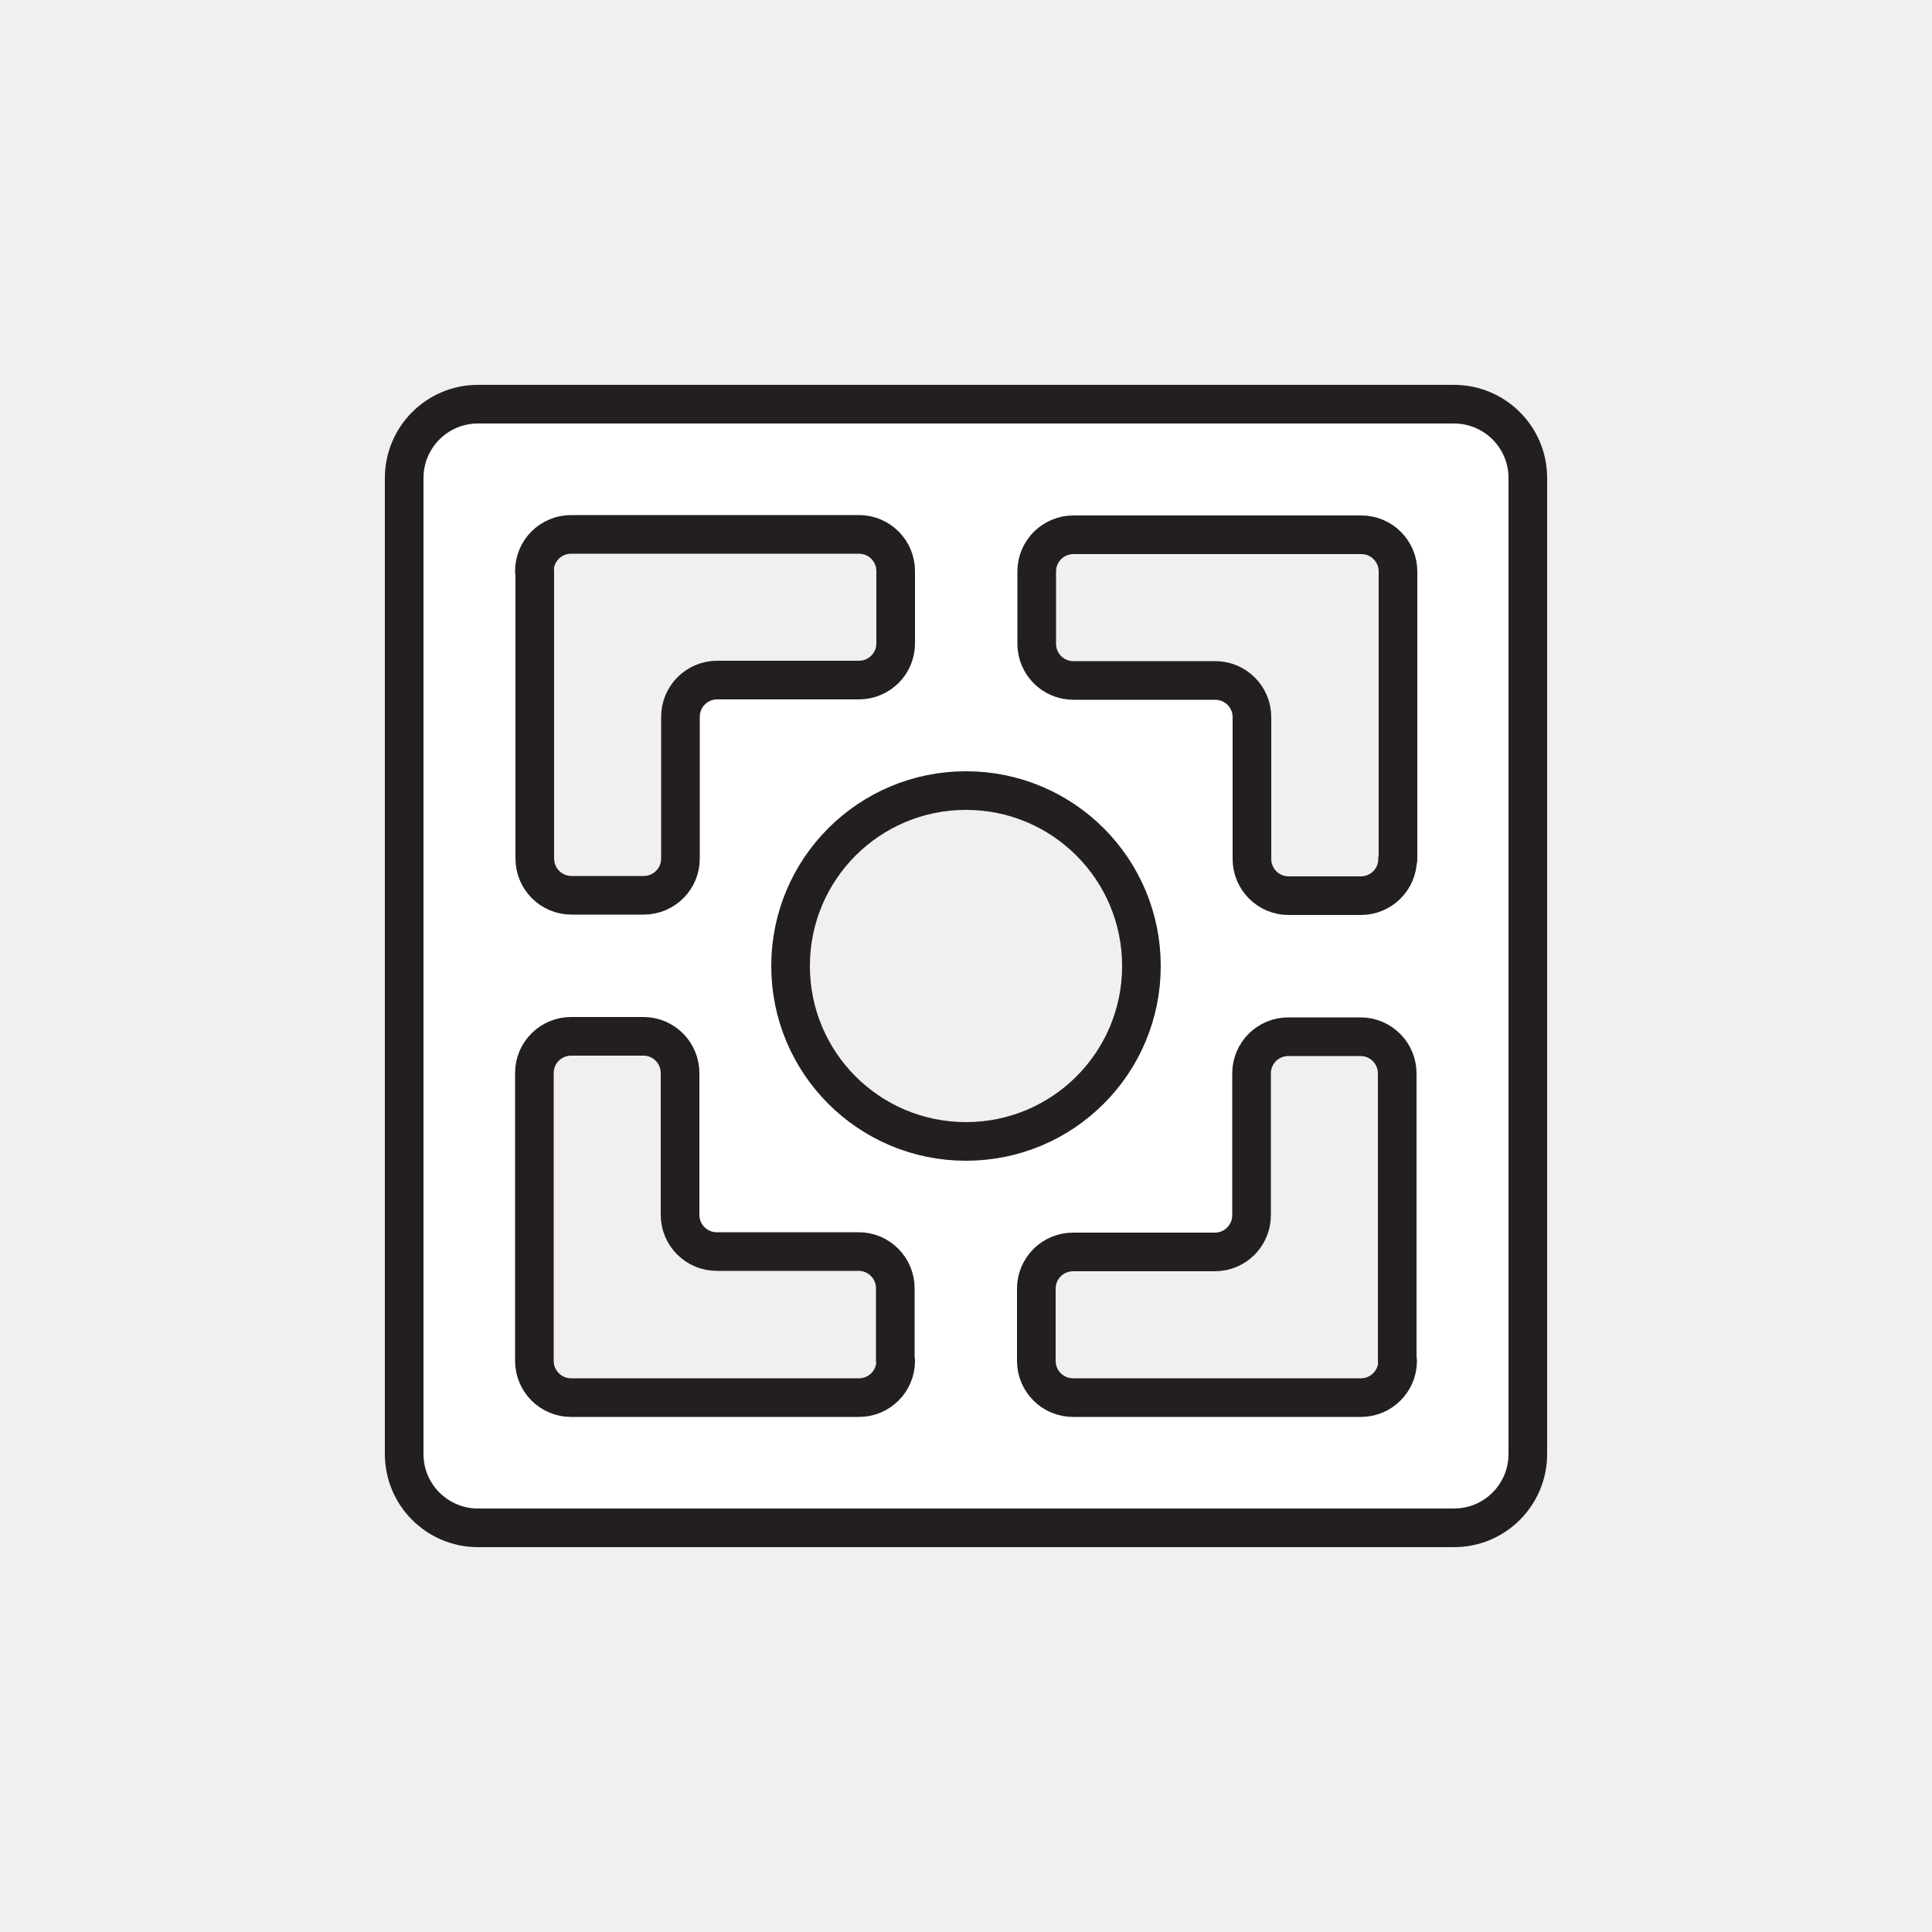
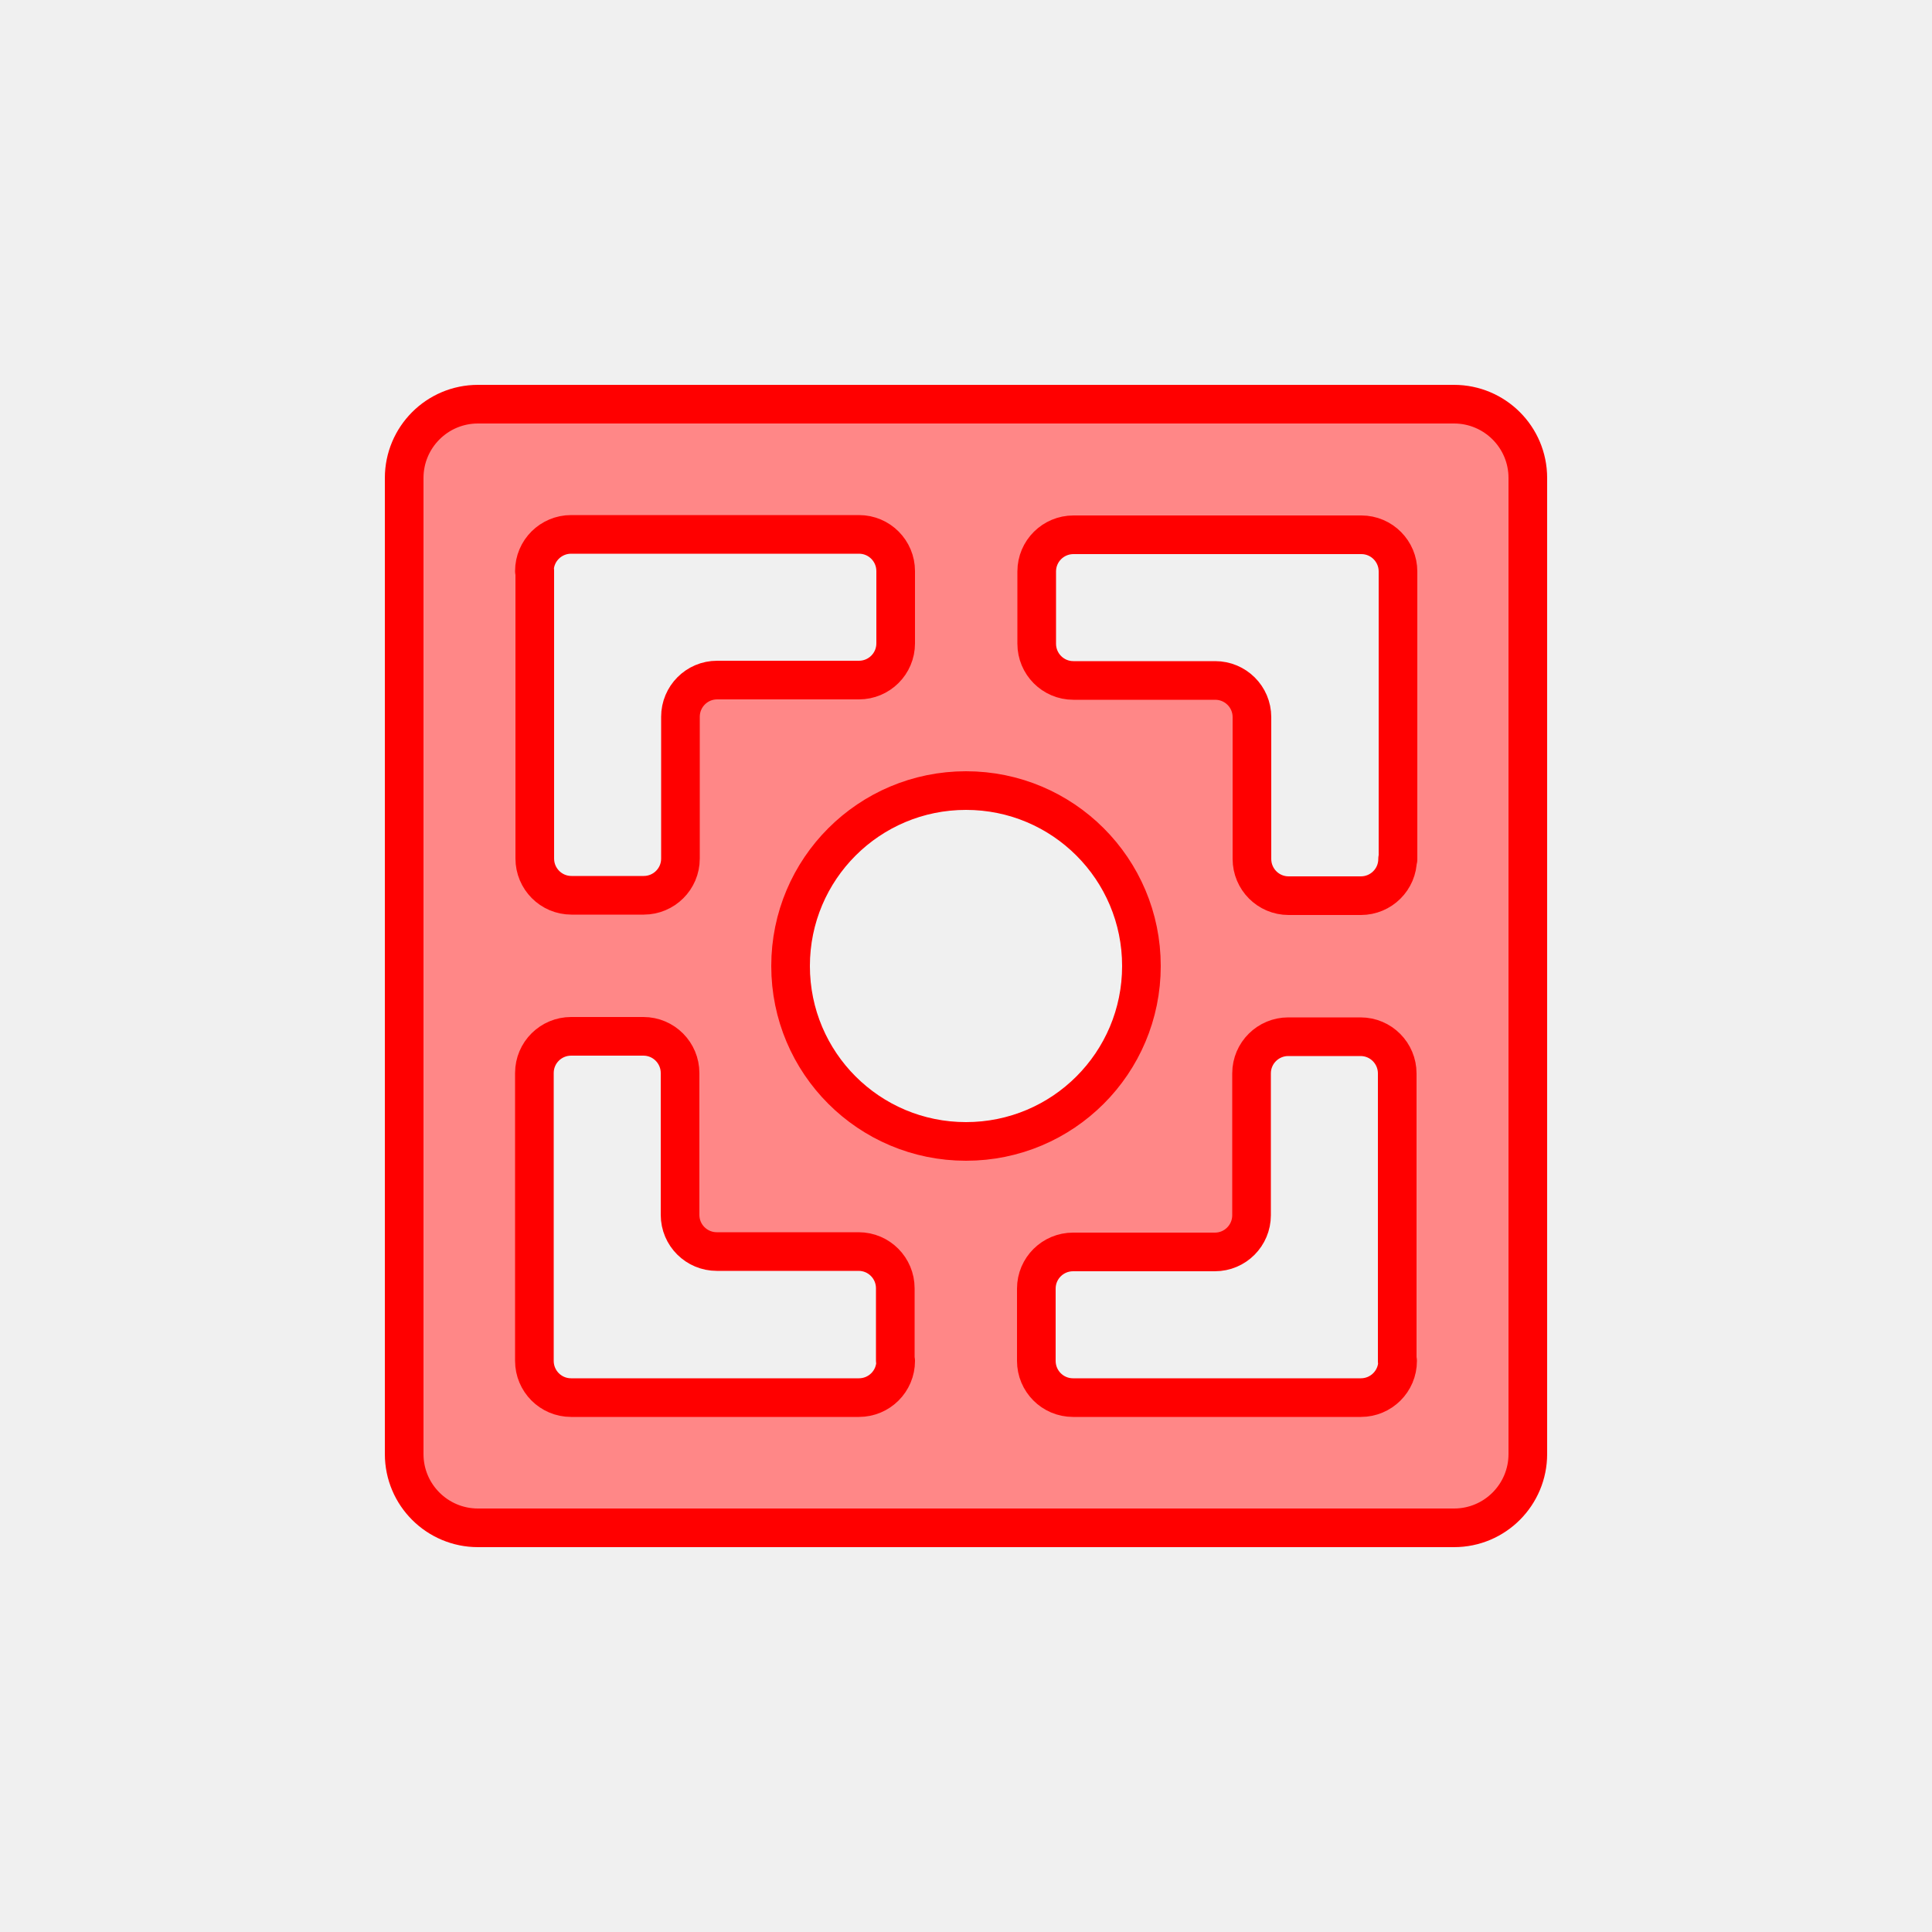
<svg xmlns="http://www.w3.org/2000/svg" id="Layer_1" data-name="Layer 1" viewBox="0 0 50 50">
  <defs>
    <style>
      .cls-1 {
-         fill: #fff;
-         stroke: #231f20;
+         fill: #ff8787;
+         stroke: #ff0000;
        stroke-linejoin: round;
      }
    </style>
  </defs>
  <path class="cls-1" d="M37.63,10.46H12.37c-1.06,0-1.91.86-1.91,1.91v25.26c0,1.06.86,1.91,1.91,1.91h25.26c1.06,0,1.91-.86,1.91-1.91V12.37c0-1.06-.86-1.91-1.91-1.91ZM13.83,14.78c0-.53.43-.95.95-.95h7.45c.53,0,.95.43.95.95v1.87c0,.53-.43.95-.95.95h-3.67c-.53,0-.95.43-.95.95v3.67c0,.53-.43.95-.95.95h-1.87c-.53,0-.95-.43-.95-.95v-7.45ZM23.18,35.22c0,.53-.43.95-.95.95h-7.45c-.53,0-.95-.43-.95-.95v-7.45c0-.53.43-.95.95-.95h1.87c.53,0,.95.43.95.95v3.67c0,.53.43.95.95.95h3.67c.53,0,.95.43.95.95v1.87ZM20.46,25c0-2.51,2.03-4.54,4.54-4.54s4.54,2.03,4.54,4.54-2.03,4.54-4.54,4.54-4.54-2.03-4.54-4.54ZM36.17,35.22c0,.53-.43.95-.95.95h-7.45c-.53,0-.95-.43-.95-.95v-1.87c0-.53.43-.95.95-.95h3.67c.53,0,.95-.43.95-.95v-3.67c0-.53.43-.95.95-.95h1.87c.53,0,.95.43.95.95v7.45ZM36.17,22.23c0,.53-.43.95-.95.95h-1.87c-.53,0-.95-.43-.95-.95v-3.67c0-.53-.43-.95-.95-.95h-3.67c-.53,0-.95-.43-.95-.95v-1.87c0-.53.43-.95.95-.95h7.45c.53,0,.95.43.95.95v7.45Z" />
</svg>
